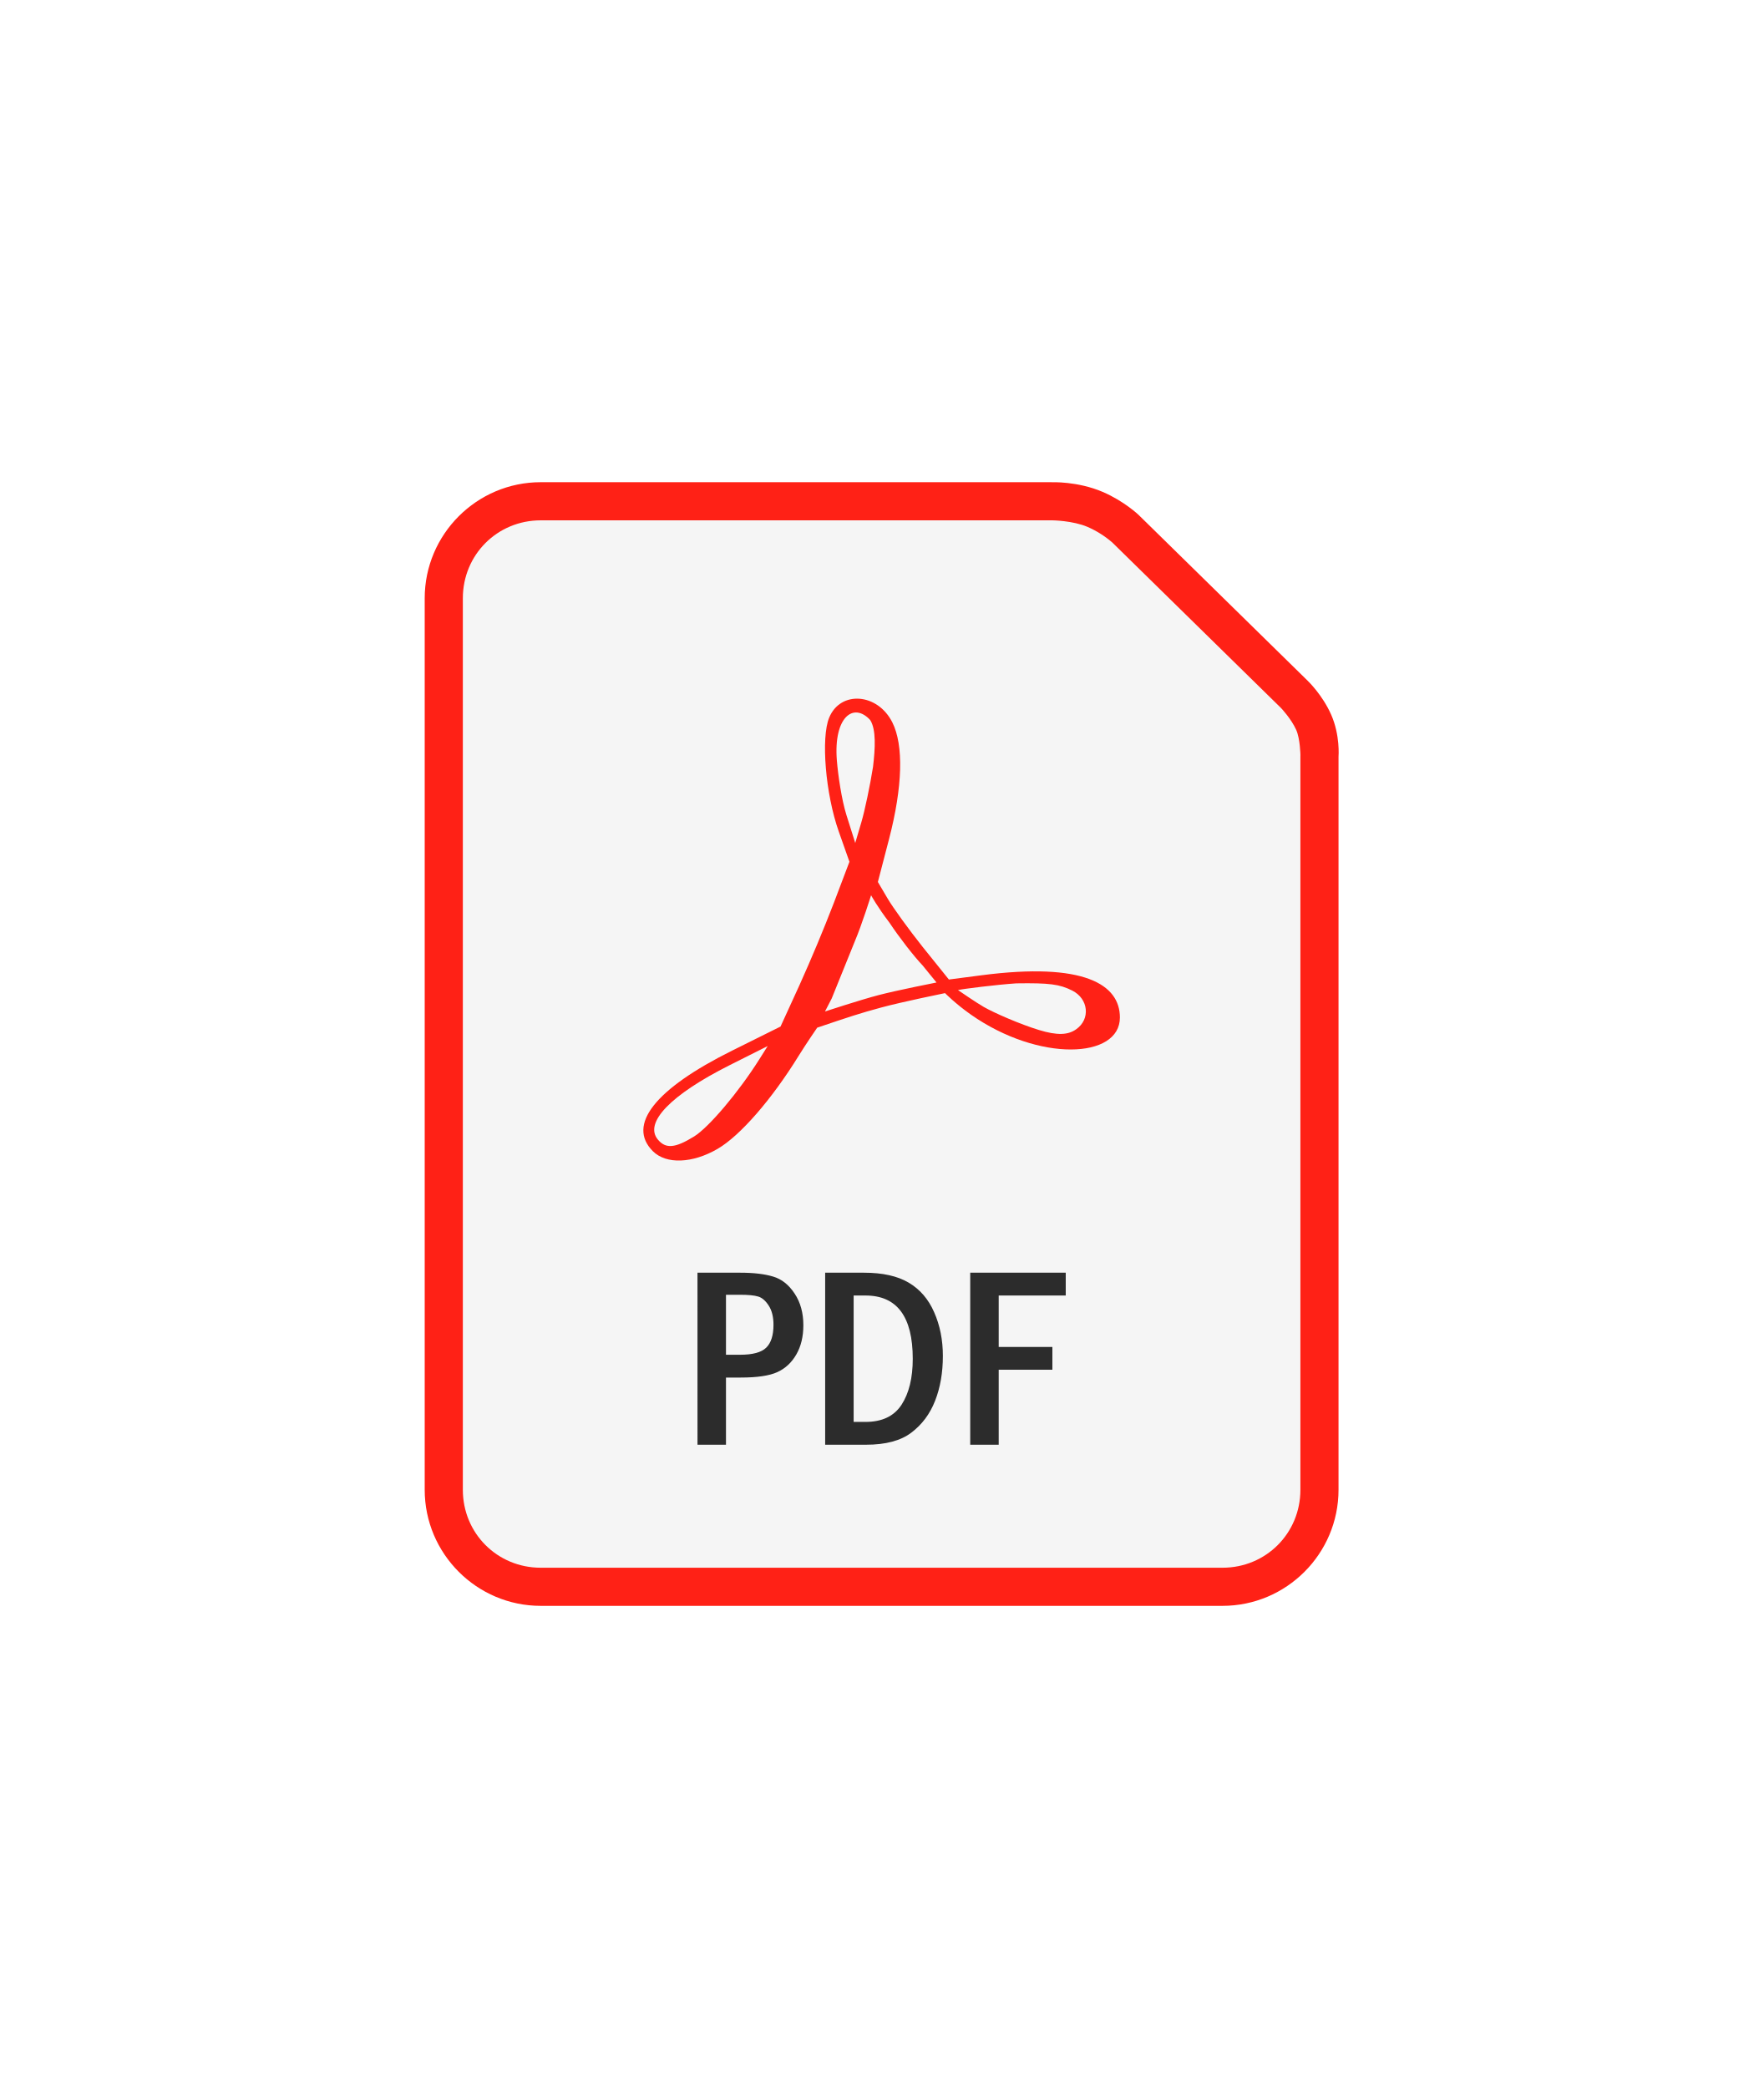
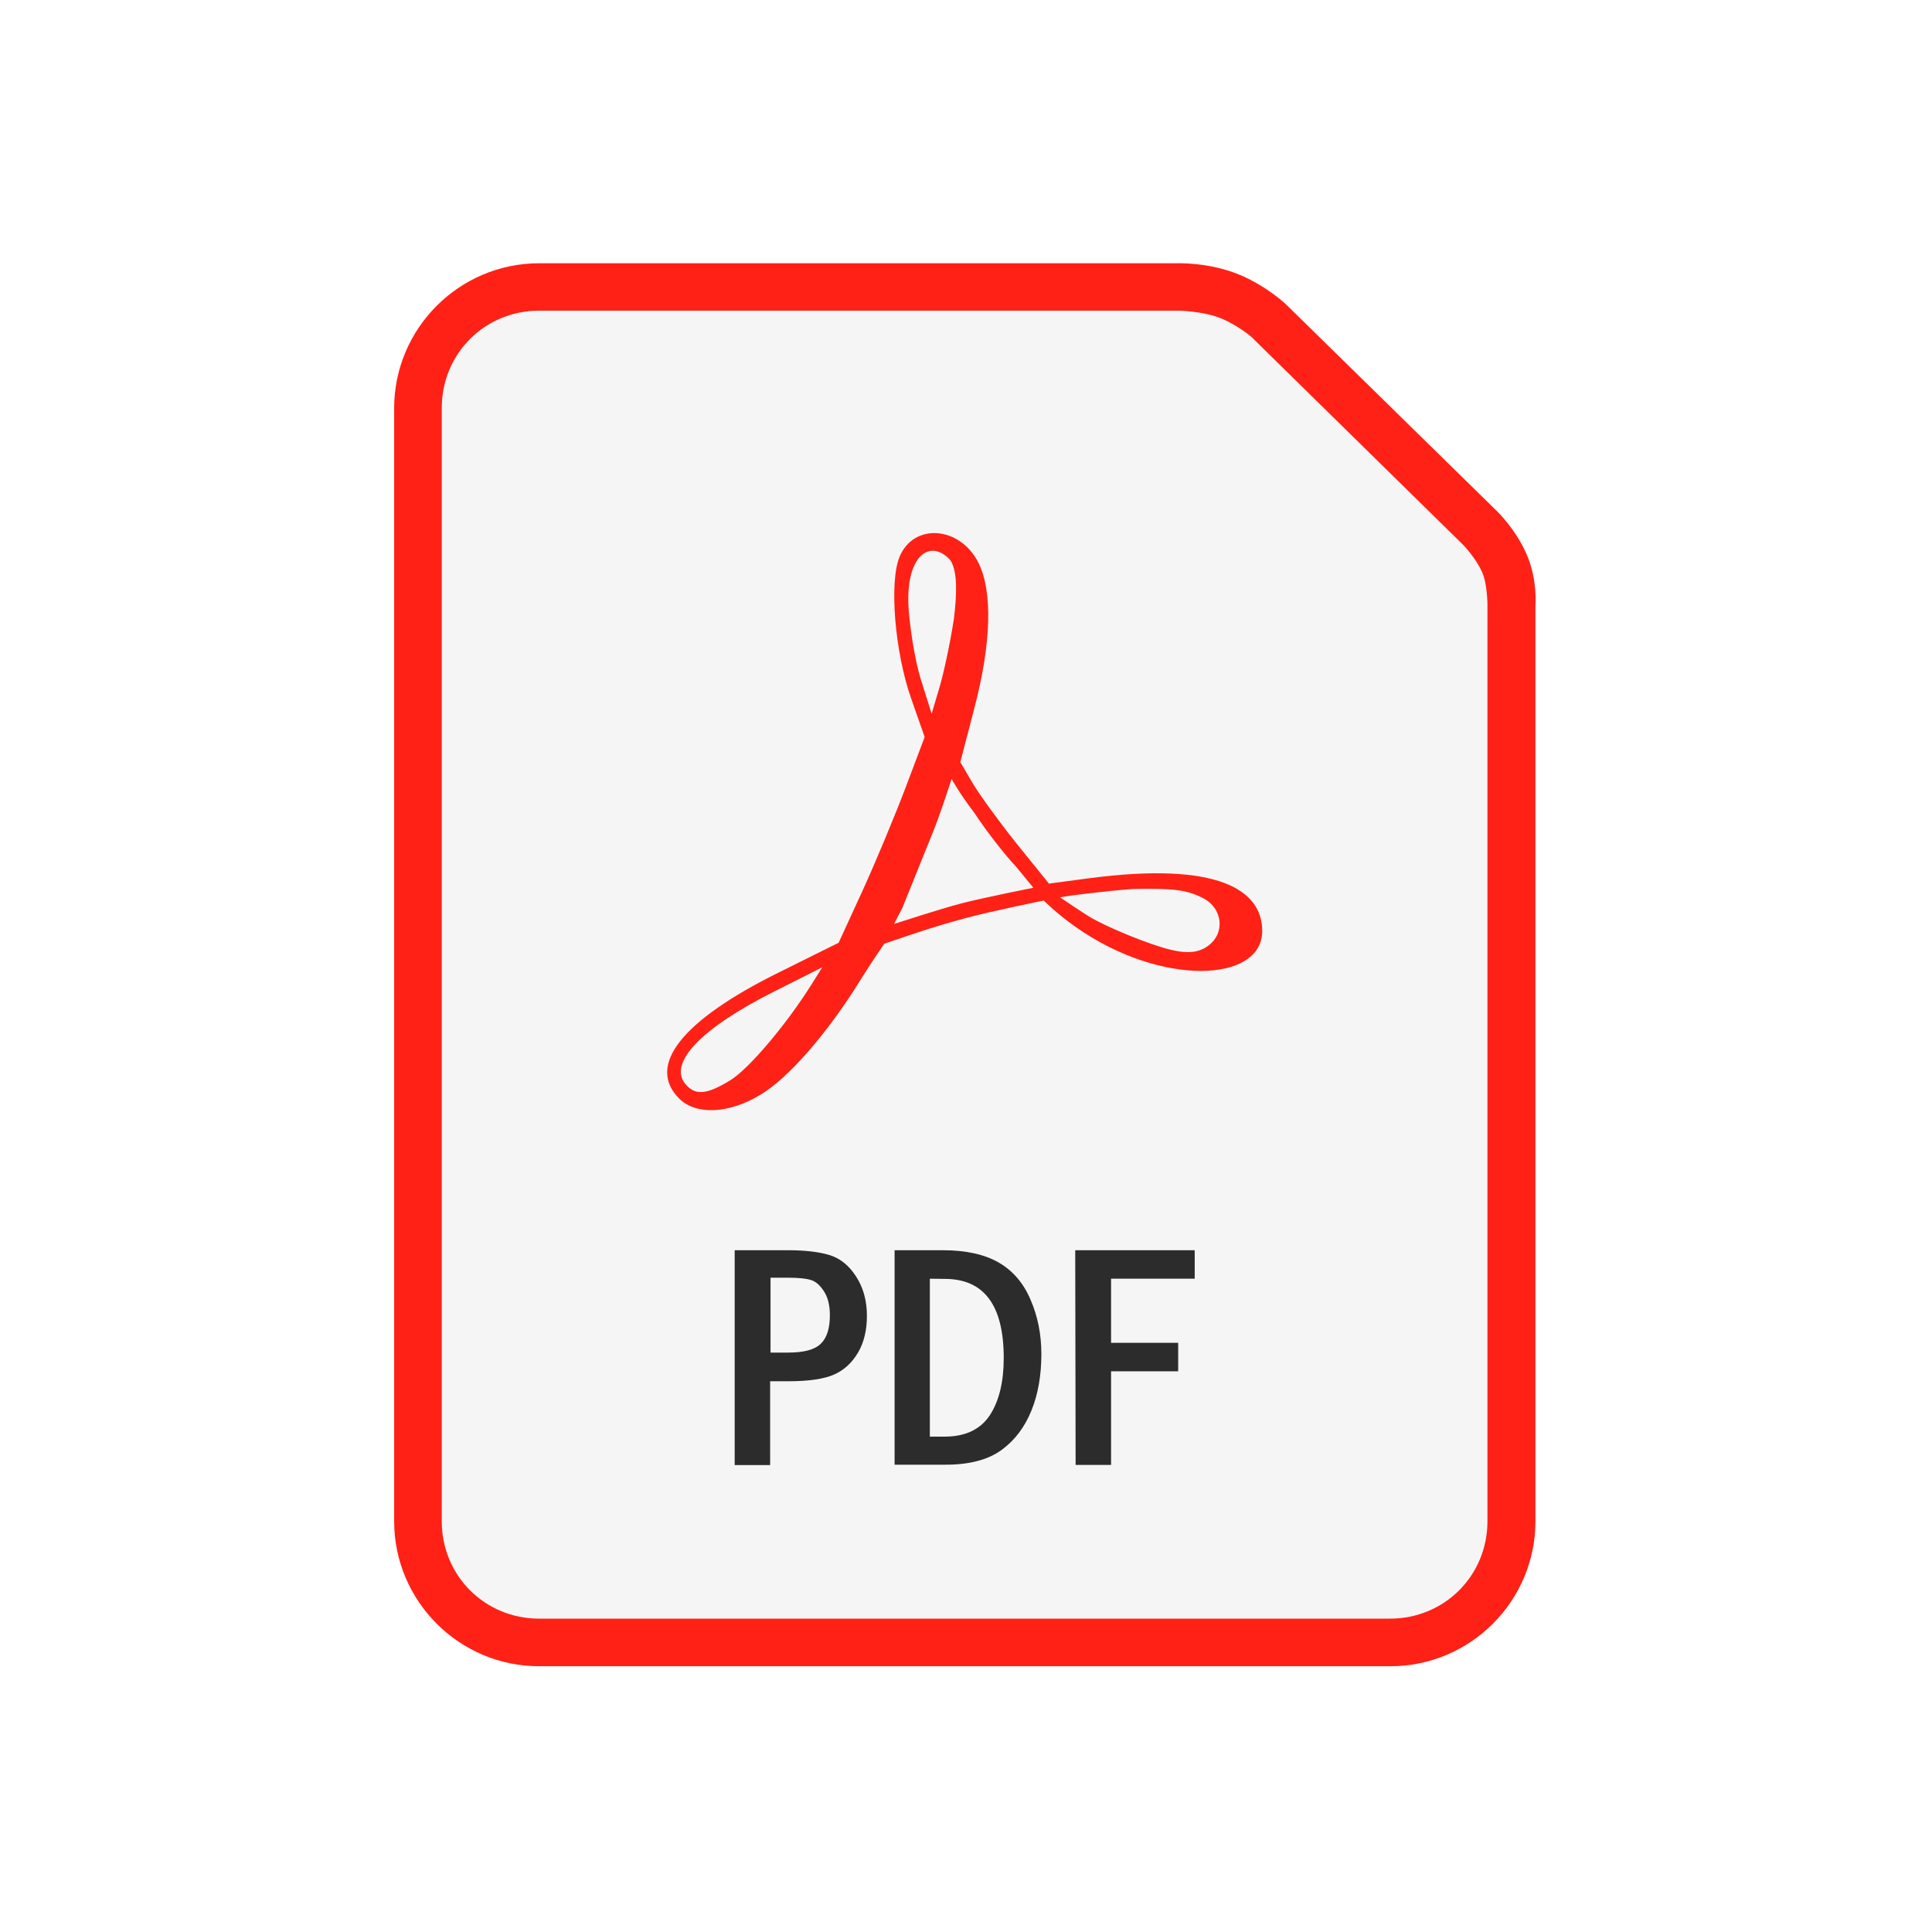
- <svg xmlns="http://www.w3.org/2000/svg" width="101.34" height="120" viewBox="-35 -35 145.32 162.6">
-   <path style="line-height:normal;font-variant-ligatures:normal;font-variant-position:normal;font-variant-caps:normal;font-variant-numeric:normal;font-variant-alternates:normal;font-feature-settings:normal;text-indent:0;text-align:start;text-decoration-line:none;text-decoration-style:solid;text-decoration-color:#000;text-transform:none;text-orientation:mixed;white-space:normal;shape-padding:0;isolation:auto;mix-blend-mode:normal;solid-color:#000;solid-opacity:1" d="M9.564 0C4.292 0 0 4.295 0 9.567v73.47c0 5.272 4.292 9.567 9.564 9.567h56.18c5.272 0 9.564-4.294 9.564-9.567V22.624s.15-1.769-.617-3.49c-.72-1.614-1.893-2.737-1.893-2.737a1.571 1.571 0 00-.01-.012L58.85 2.714a1.571 1.571 0 00-.023-.024S57.637 1.557 55.873.8C53.796-.09 51.655.003 51.655.003L51.687 0z" color="#000" font-weight="400" font-family="sans-serif" overflow="visible" fill="#ff2116" paint-order="markers fill stroke" />
-   <path style="line-height:normal;font-variant-ligatures:normal;font-variant-position:normal;font-variant-caps:normal;font-variant-numeric:normal;font-variant-alternates:normal;font-feature-settings:normal;text-indent:0;text-align:start;text-decoration-line:none;text-decoration-style:solid;text-decoration-color:#000;text-transform:none;text-orientation:mixed;white-space:normal;shape-padding:0;isolation:auto;mix-blend-mode:normal;solid-color:#000;solid-opacity:1" d="M9.564 3.143h42.123a1.571 1.571 0 00.032 0s1.684.016 2.916.545a7.993 7.993 0 012.032 1.284l.006.006 13.904 13.64s.838.884 1.244 1.795c.327.734.348 2.078.348 2.078a1.571 1.571 0 00-.003.067v60.48c0 3.585-2.836 6.424-6.422 6.424H9.564c-3.586 0-6.421-2.838-6.421-6.425V9.567c0-3.586 2.835-6.424 6.42-6.424z" color="#000" font-weight="400" font-family="sans-serif" overflow="visible" fill="#f5f5f5" paint-order="markers fill stroke" />
-   <path d="M18.804 55.136c-2.162-2.162.177-5.133 6.526-8.288l3.994-1.986 1.557-3.405a134.054 134.054 0 002.838-6.79l1.283-3.385-.884-2.506c-1.087-3.08-1.474-7.71-.785-9.374.934-2.255 3.993-2.024 5.205.393.946 1.888.849 5.306-.272 9.618l-.92 3.534.81 1.375c.445.756 1.746 2.55 2.89 3.989l2.152 2.675 2.677-.349c8.503-1.11 11.416.776 11.416 3.48 0 3.413-6.677 3.695-12.285-.243-1.261-.886-2.127-1.767-2.127-1.767s-3.513.715-5.243 1.182c-1.785.48-2.675.782-5.29 1.665 0 0-.918 1.332-1.516 2.3-2.224 3.605-4.821 6.591-6.676 7.678-2.077 1.217-4.254 1.3-5.35.204zm3.393-1.212c1.216-.751 3.676-3.661 5.378-6.361l.69-1.094-3.14 1.579c-4.848 2.438-7.066 4.735-5.913 6.125.648.78 1.423.716 2.985-.25zm31.494-8.84c1.189-.833 1.016-2.511-.328-3.188-1.045-.526-1.888-.634-4.606-.594-1.67.114-4.354.45-4.81.553 0 0 1.476 1.019 2.13 1.394.872.498 2.99 1.422 4.537 1.895 1.526.467 2.409.418 3.077-.06zM41.028 39.82c-.72-.756-1.943-2.334-2.719-3.507-1.014-1.331-1.523-2.27-1.523-2.27s-.742 2.385-1.35 3.82l-1.898 4.692-.55 1.064s2.925-.959 4.414-1.348c1.576-.411 4.776-1.04 4.776-1.04zm-4.081-16.365c.183-1.54.261-3.078-.233-3.853-1.373-1.5-3.03-.25-2.749 3.317.095 1.2.393 3.251.791 4.516l.725 2.298.51-1.73c.28-.953.71-3 .956-4.548z" fill="#ff2116" />
-   <g font-weight="400" font-family="Franklin Gothic Medium Cond" letter-spacing="0" word-spacing="4.26" fill="#2c2c2c">
-     <path style="line-height:125%;-inkscape-font-specification:'Franklin Gothic Medium Cond'" d="M22.48 65.148h3.511q1.683 0 2.732.322 1.049.312 1.765 1.403.717 1.08.717 2.606 0 1.402-.582 2.41-.581 1.007-1.568 1.454-.976.446-3.012.446h-1.215v5.536h-2.347zm2.348 1.818v4.944h1.163q1.558 0 2.15-.582.602-.582.602-1.89 0-.976-.394-1.579-.395-.613-.873-.748-.467-.145-1.485-.145zM33.002 65.148h3.188q2.316 0 3.697.821 1.392.82 2.098 2.44.717 1.62.717 3.594 0 2.077-.644 3.708-.634 1.62-1.953 2.617-1.308.997-3.738.997h-3.365zm2.347 1.88v10.417h.976q2.046 0 2.97-1.412.925-1.423.925-3.791 0-5.214-3.895-5.214zM44.956 65.148h7.872v1.88h-5.525v4.238h4.424v1.88h-4.424v6.179h-2.347z" />
+ <svg xmlns="http://www.w3.org/2000/svg" version="1.1" id="brpdf-file-icon" x="0" y="0" viewBox="-120 -120 1440 1440" xml:space="preserve" width="120" height="120">
+   <style>.brst0{fill:#ff2116}.brst1{fill:#f5f5f5}.brst2{fill:#2c2c2c}</style>
+   <g id="brlayer1" transform="translate(36.076 -93.732)">
+     <g id="brg899" transform="matrix(1.4843 0 0 1.4843 17.472 -90.244)">
+       <g id="brg876">
+         <path id="brpath890" class="brst0" d="M153.8 175.3c-40.1 0-72.8 32.7-72.8 72.8V807c0 40.1 32.7 72.8 72.8 72.8h427.5c40.1 0 72.8-32.7 72.8-72.8V347.3s1.2-13.5-4.7-26.5C643.9 308.6 635 300 635 300s0-.1-.1-.1l-106.1-104-.2-.2s-9.1-8.6-22.5-14.4c-15.8-6.7-32.1-6-32.1-6h.3-320.5z" />
+         <path id="brrect2684" class="brst1" d="M153.8 199.1h320.8s12.8.1 22.2 4.1c9 3.9 15.4 9.7 15.5 9.8v.1L618 316.9s6.4 6.7 9.4 13.7c2.5 5.6 2.6 15.8 2.6 15.8V807c0 27.3-21.6 48.9-48.9 48.9H153.8c-27.3 0-48.9-21.6-48.9-48.9V248c0-27.3 21.6-48.9 48.9-48.9z" />
+         <path id="brpath2697" class="brst0" d="M224.1 594.7c-16.5-16.5 1.3-39.1 49.7-63.1l30.4-15.1 11.9-25.9c6.5-14.2 16.2-37.5 21.6-51.7l9.7-25.7-6.7-19.1c-8.3-23.4-11.2-58.7-5.9-71.4 7.1-17.2 30.4-15.4 39.6 3 7.2 14.4 6.5 40.4-2.1 73.2l-7 26.9 6.1 10.4c3.4 5.8 13.3 19.4 22 30.3l16.4 20.3 20.3-2.7c64.7-8.5 86.8 5.9 86.8 26.5 0 26-50.8 28.1-93.5-1.9-9.6-6.7-16.2-13.4-16.2-13.4s-26.7 5.4-39.9 9c-13.6 3.7-20.3 5.9-40.2 12.7 0 0-7 10.2-11.5 17.5-16.9 27.4-36.7 50.1-50.8 58.4-15.8 9.6-32.4 10.2-40.7 1.8zm25.8-9.2c9.3-5.8 28-27.8 40.9-48.4l5.2-8.3-23.8 12c-36.9 18.5-53.7 36-45 46.6 5 6 10.8 5.4 22.7-1.9zm239.6-67.3c9-6.3 7.7-19.1-2.5-24.2-7.9-4-14.4-4.9-35-4.5-12.7.9-33.1 3.4-36.6 4.2 0 0 11.2 7.7 16.2 10.6 6.7 3.8 22.8 10.8 34.6 14.4 11.5 3.6 18.2 3.2 23.3-.5zm-96.3-40c-5.5-5.8-14.8-17.7-20.7-26.7-7.7-10.1-11.6-17.3-11.6-17.3s-5.7 18.2-10.3 29.1L336.2 499l-4.2 8.1s22.2-7.3 33.6-10.3c12-3.1 36.4-7.9 36.4-7.9l-8.8-10.7zm-31.1-124.5c1.4-11.7 2-23.4-1.8-29.3-10.4-11.4-23-1.9-20.9 25.2.7 9.1 3 24.7 6 34.4l5.5 17.5 3.9-13.1c2.2-7.3 5.5-22.9 7.3-34.7z" />
+         <g id="brg858">
+           <path id="brpath845" class="brst2" d="M252 670.9h26.7c8.5 0 15.5.8 20.8 2.4 5.3 1.6 9.8 5.1 13.4 10.7 3.6 5.5 5.5 12.1 5.5 19.8 0 7.1-1.4 13.2-4.4 18.4-3 5.1-6.9 8.8-12 11.1-4.9 2.2-12.6 3.4-22.9 3.4h-9.3v42.1H252V670.9zm18 13.8v37.6h8.8c7.9 0 13.3-1.4 16.4-4.4 3.1-3 4.6-7.7 4.6-14.4 0-4.9-1-9-3-12-2-3.1-4.2-5-6.7-5.7-2.3-.7-6.1-1.1-11.3-1.1H270z" />
+           <path id="brpath847" class="brst2" d="M332.1 670.9h24.3c11.8 0 21.1 2.1 28.2 6.2s12.4 10.3 15.9 18.5c3.6 8.2 5.5 17.4 5.5 27.4 0 10.5-1.6 20-4.9 28.2S393 766 386.3 771c-6.7 5-16.1 7.6-28.4 7.6h-25.6V670.9h-.2zm17.9 14.3v79.3h7.5c10.3 0 17.9-3.6 22.6-10.7 4.7-7.2 7-16.8 7-28.8 0-26.5-9.9-39.7-29.6-39.7l-7.5-.1z" />
+           <path id="brpath849" class="brst2" d="M423 670.9h60v14.3h-42v32.2h33.7v14.3H441v47h-17.8l-.2-107.8z" />
+         </g>
+       </g>
+     </g>
  </g>
</svg>
